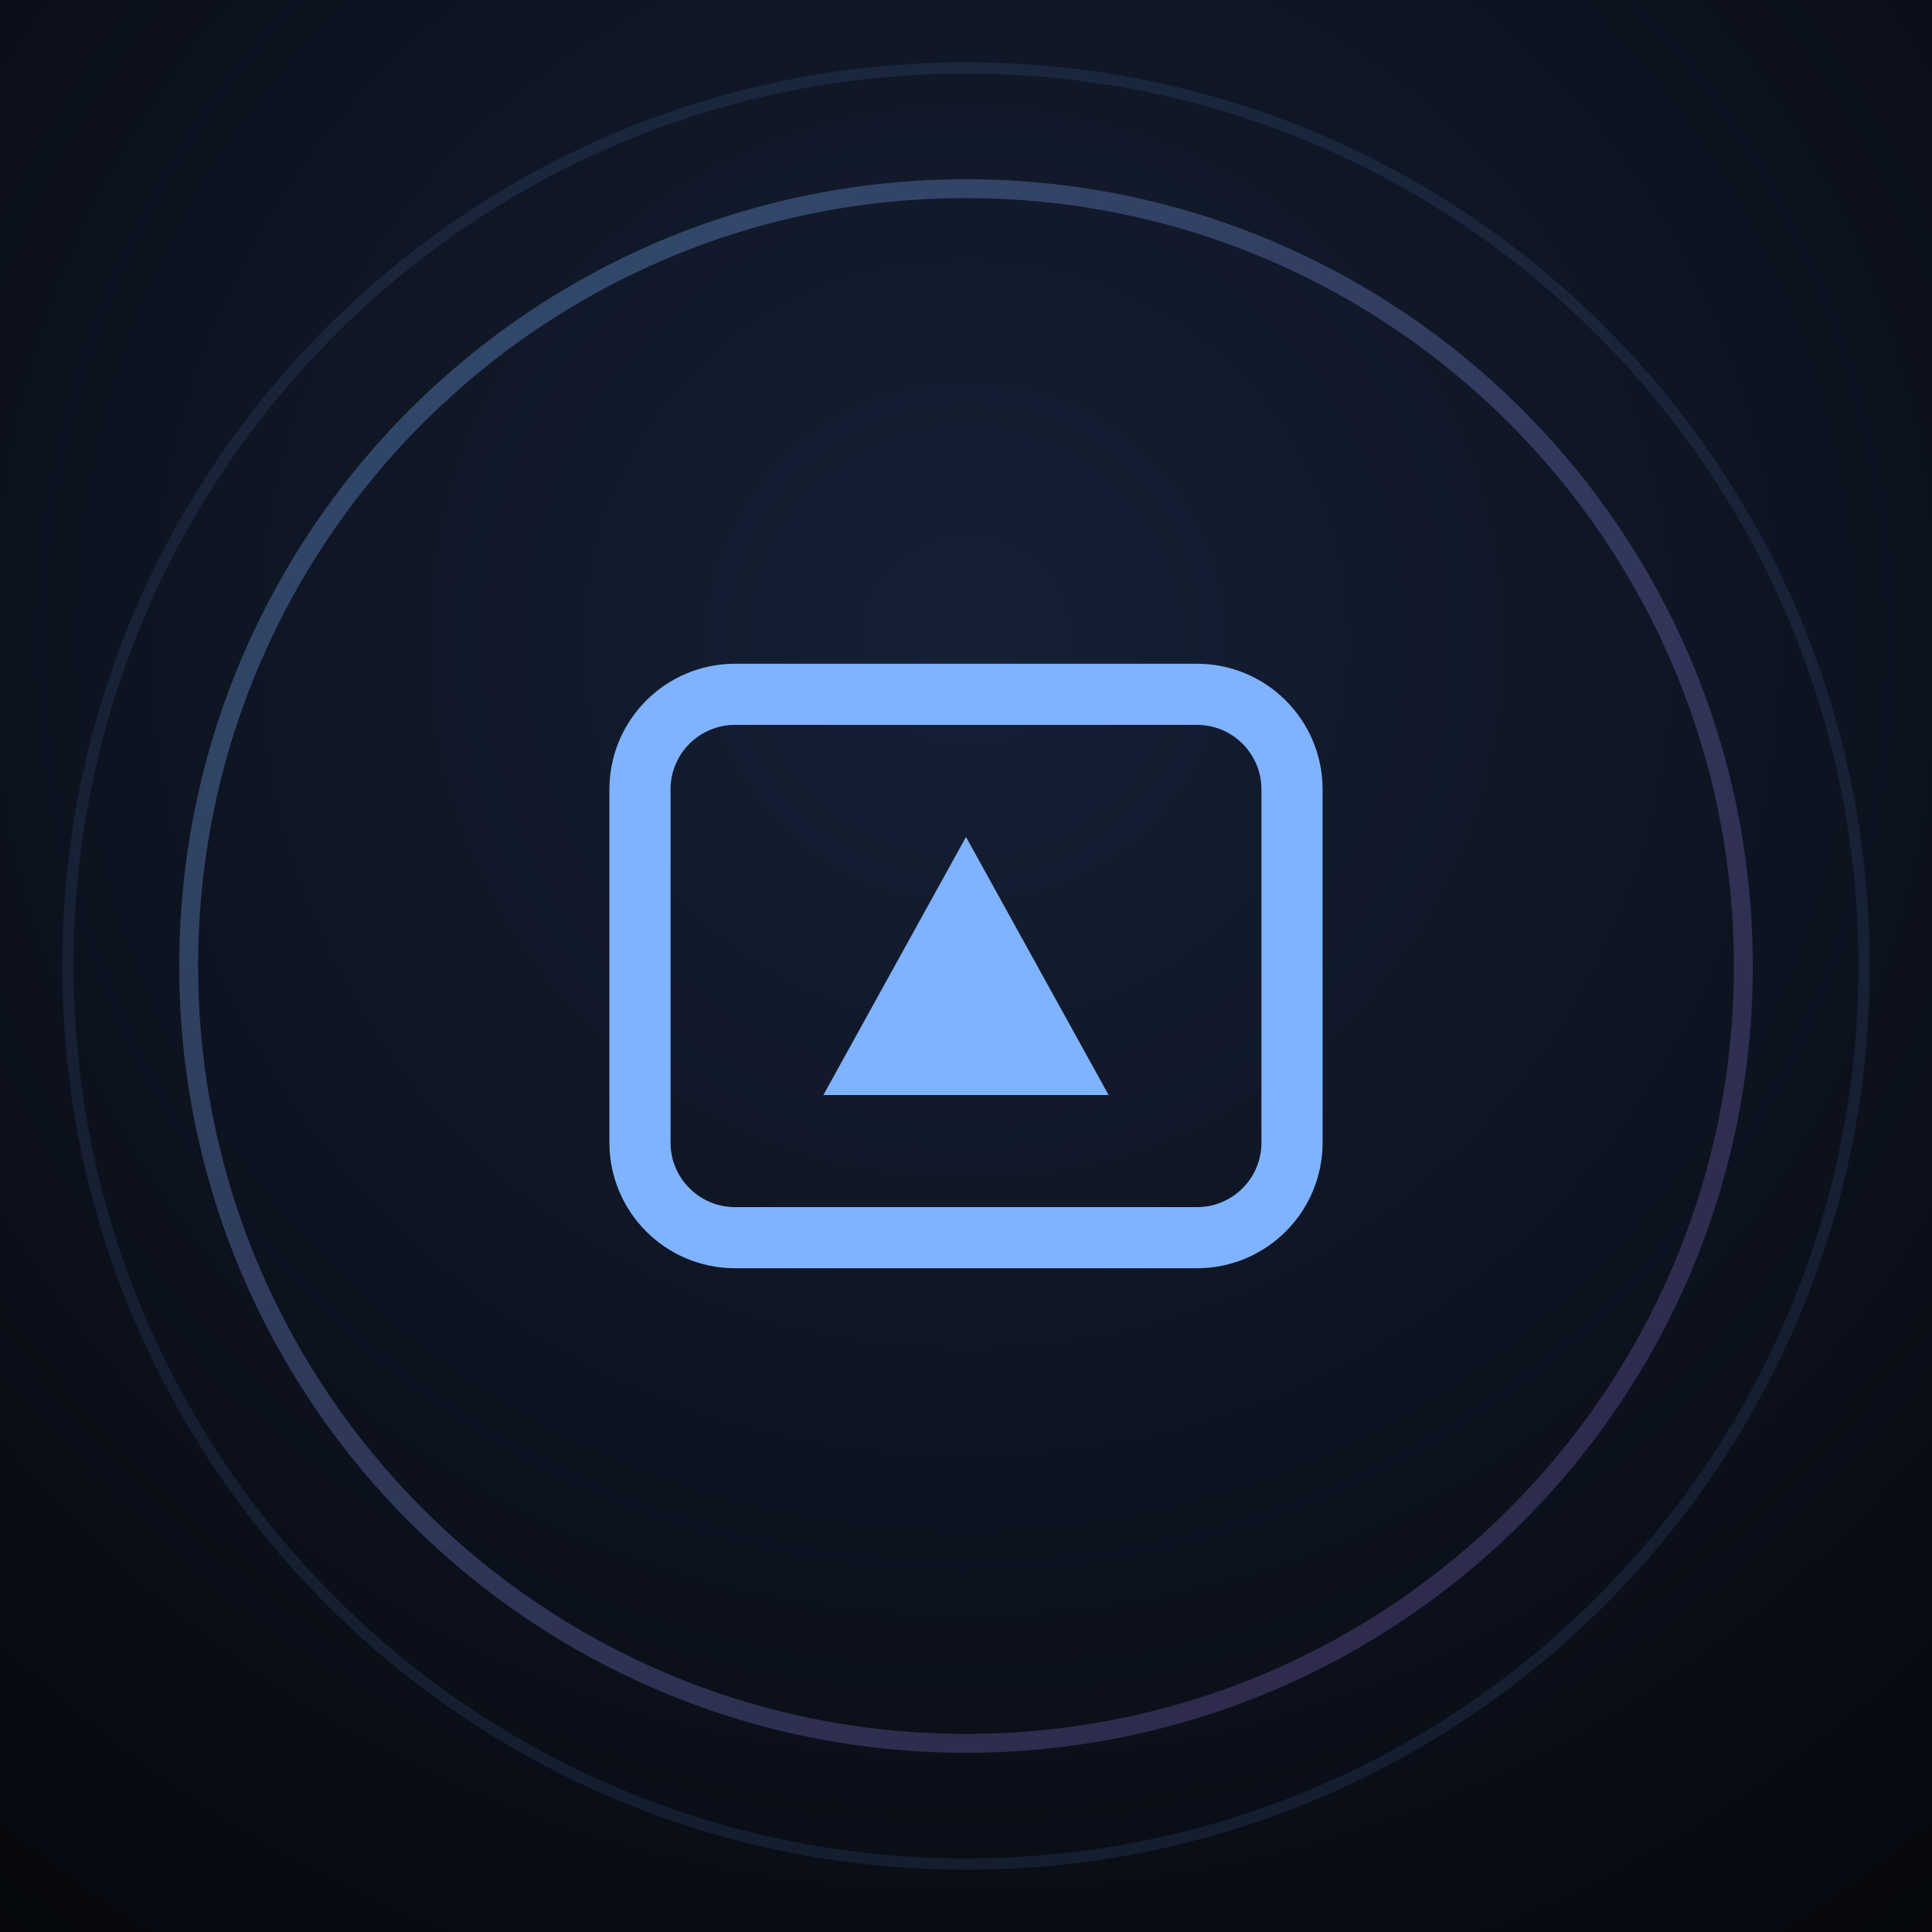
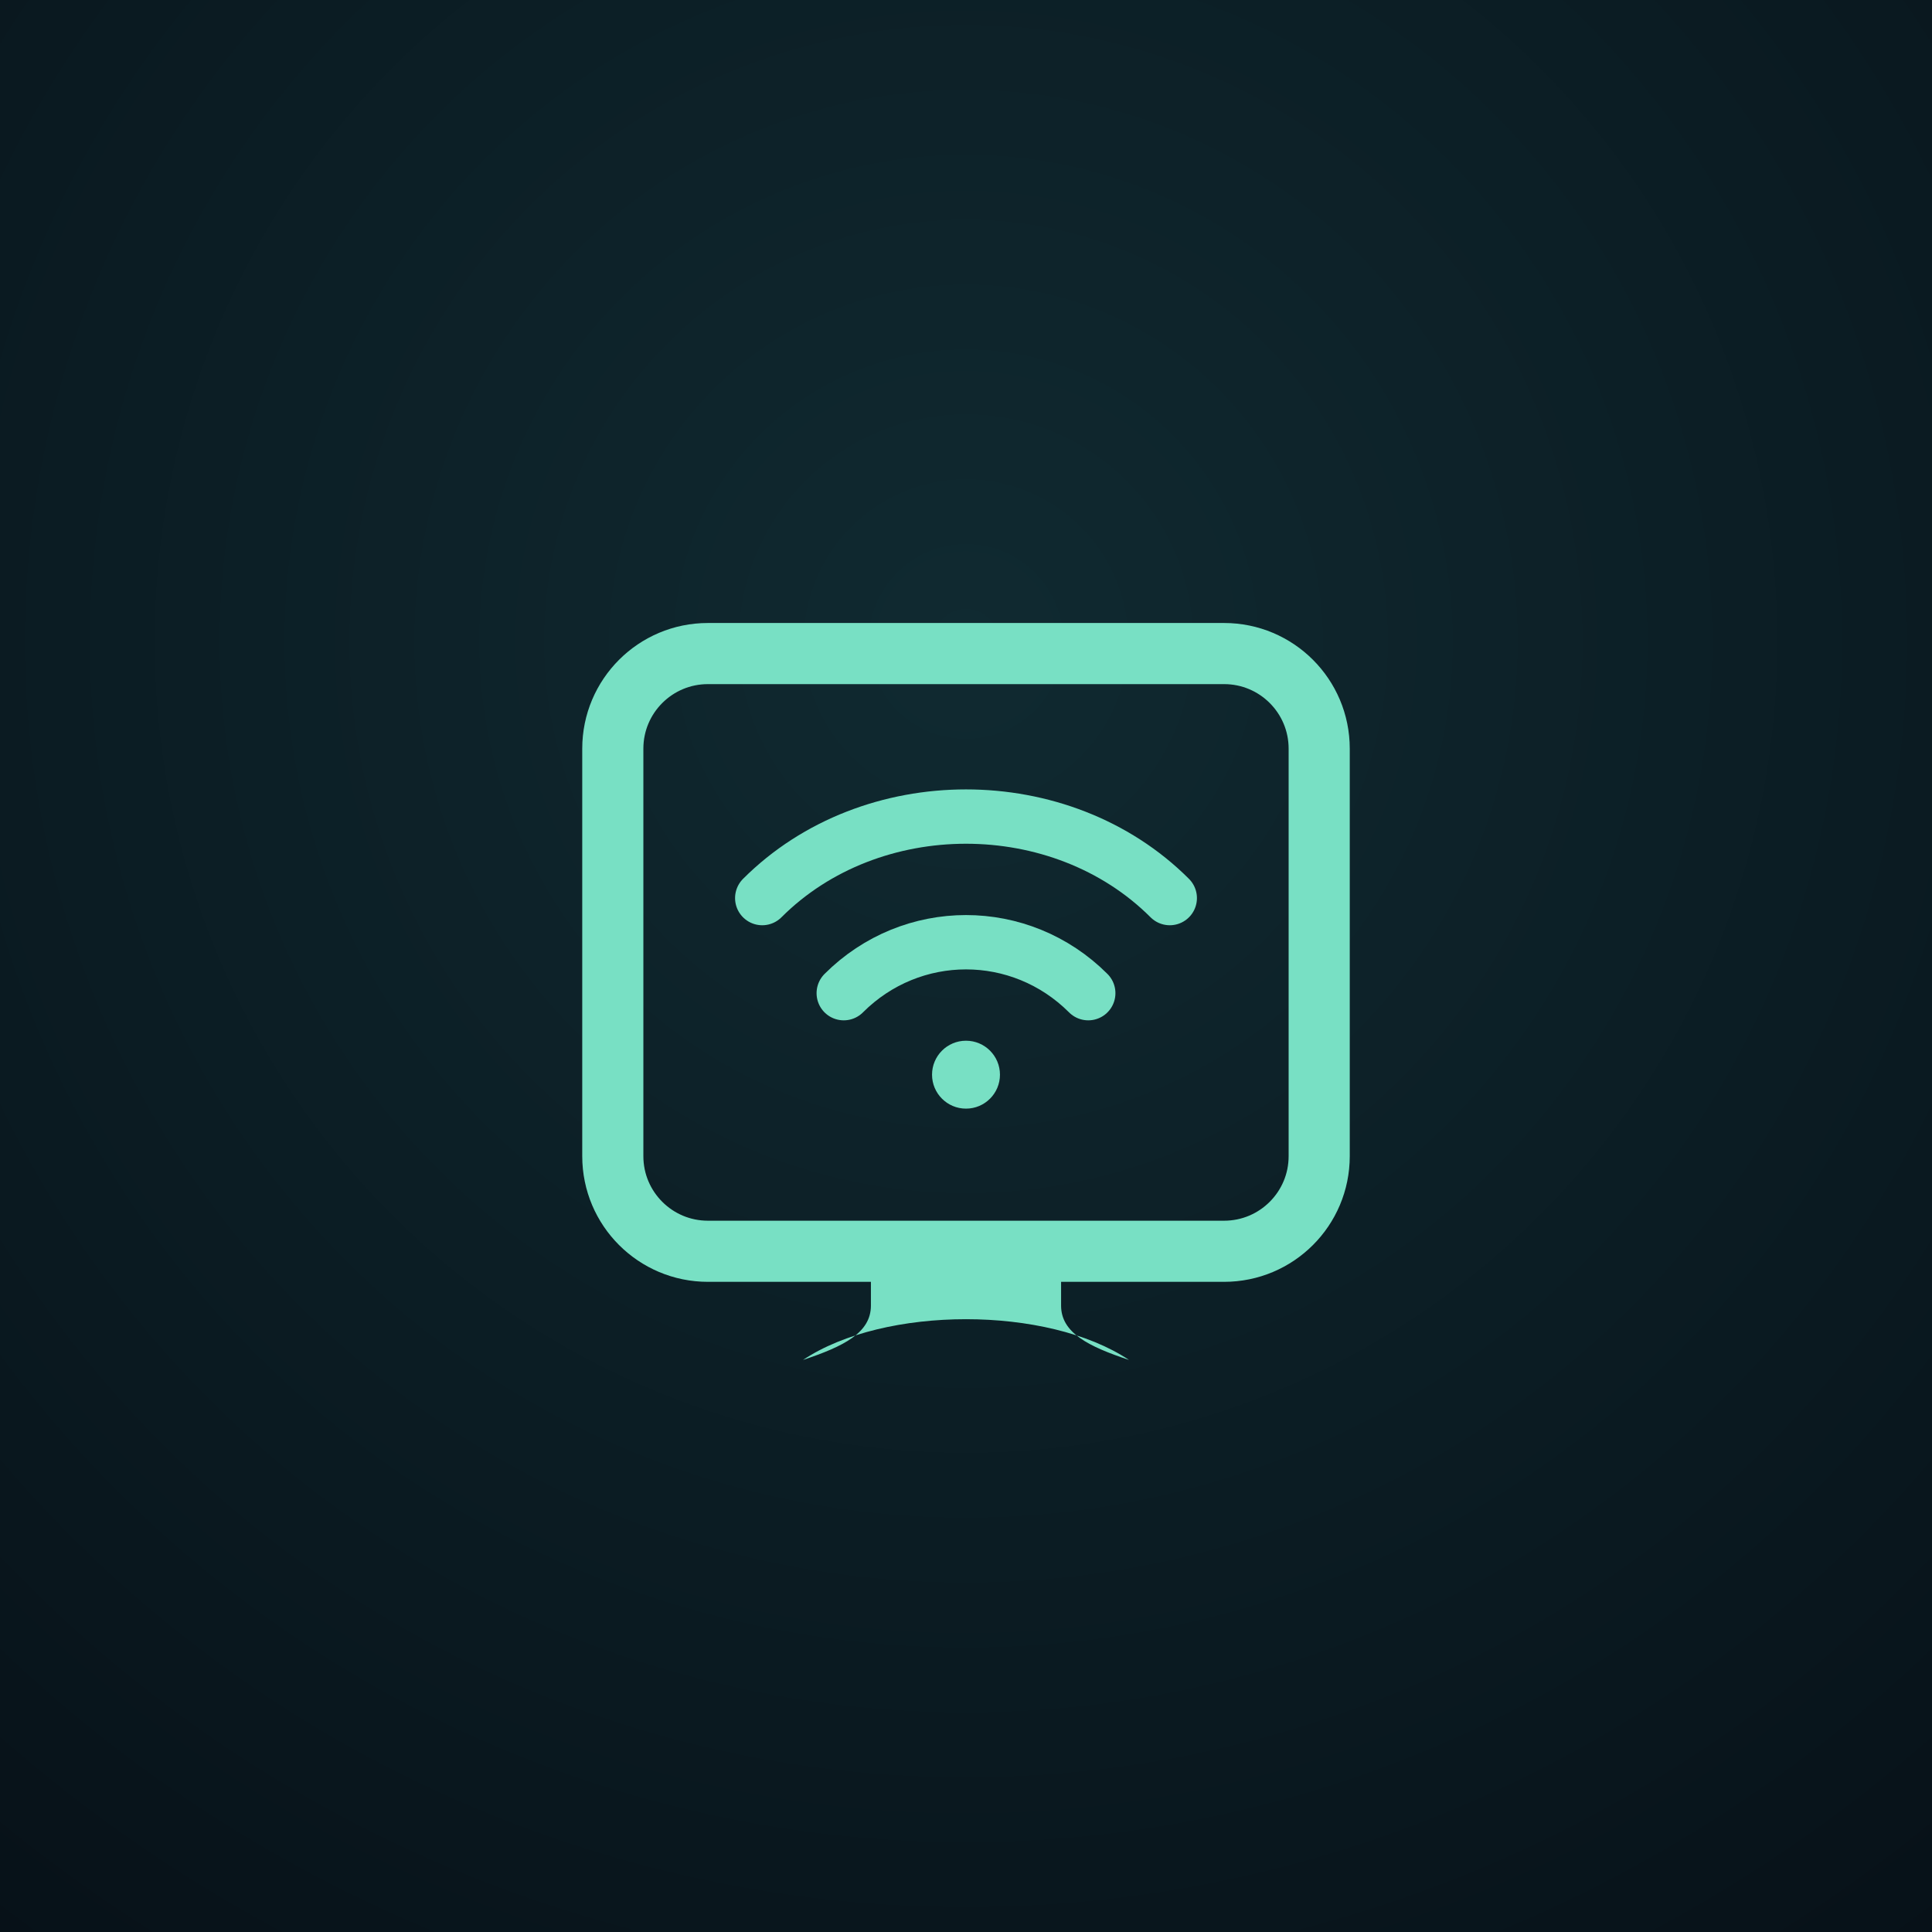
<svg xmlns="http://www.w3.org/2000/svg" viewBox="0 0 512 512">
  <defs>
    <radialGradient id="bg" gradientUnits="userSpaceOnUse" cx="256" cy="170" r="430">
-       <stop offset="0" stop-color="#152036" />
-       <stop offset="1" stop-color="#06080D" />
+       <stop offset="0" stop-color="#102A31" />
+       <stop offset="1" stop-color="#071118" />
    </radialGradient>
-     <linearGradient id="acc" gradientUnits="userSpaceOnUse" x1="114" y1="132" x2="398" y2="380">
-       <stop offset="0" stop-color="#7FB3FF" />
-       <stop offset="1" stop-color="#A78BFA" />
-     </linearGradient>
-     <linearGradient id="accSoft" gradientUnits="userSpaceOnUse" x1="114" y1="132" x2="398" y2="380">
-       <stop offset="0" stop-color="#7FB3FF" stop-opacity="0.30" />
-       <stop offset="1" stop-color="#A78BFA" stop-opacity="0.22" />
-     </linearGradient>
  </defs>
  <rect x="0" y="0" width="512" height="512" fill="url(#bg)" />
-   <circle cx="256" cy="256" r="206" fill="none" stroke="url(#accSoft)" stroke-width="5" />
-   <circle cx="256" cy="256" r="238" fill="none" stroke="#7FB3FF" stroke-opacity="0.10" stroke-width="3" />
  <g transform="translate(61.6 61.6) scale(3.6)">
-     <rect x="30" y="34" width="48" height="40" rx="7" fill="none" stroke="url(#acc)" stroke-width="4.5" />
-     <path d="M 54 44.5 L 64.5 63.5 L 43.5 63.5 Z" fill="url(#acc)" />
+     <g fill="none" stroke="#78E0C4" stroke-linecap="round" stroke-linejoin="round">
+       <rect x="28" y="31" width="52" height="44" rx="7" stroke-width="4.5" />
+       <path d="M39 49 C47 41 61 41 69 49" stroke-width="4" />
+       <path d="M45 56 C50 51 58 51 63 56" stroke-width="4" />
+     </g>
+     <circle cx="54" cy="62" r="2.5" fill="#78E0C4" />
+     <path d="M47 75 L47 79 C47 81 45 82 42 83 C48 79 60 79 66 83 C63 82 61 81 61 79 L61 75" fill="#78E0C4" />
  </g>
</svg>
